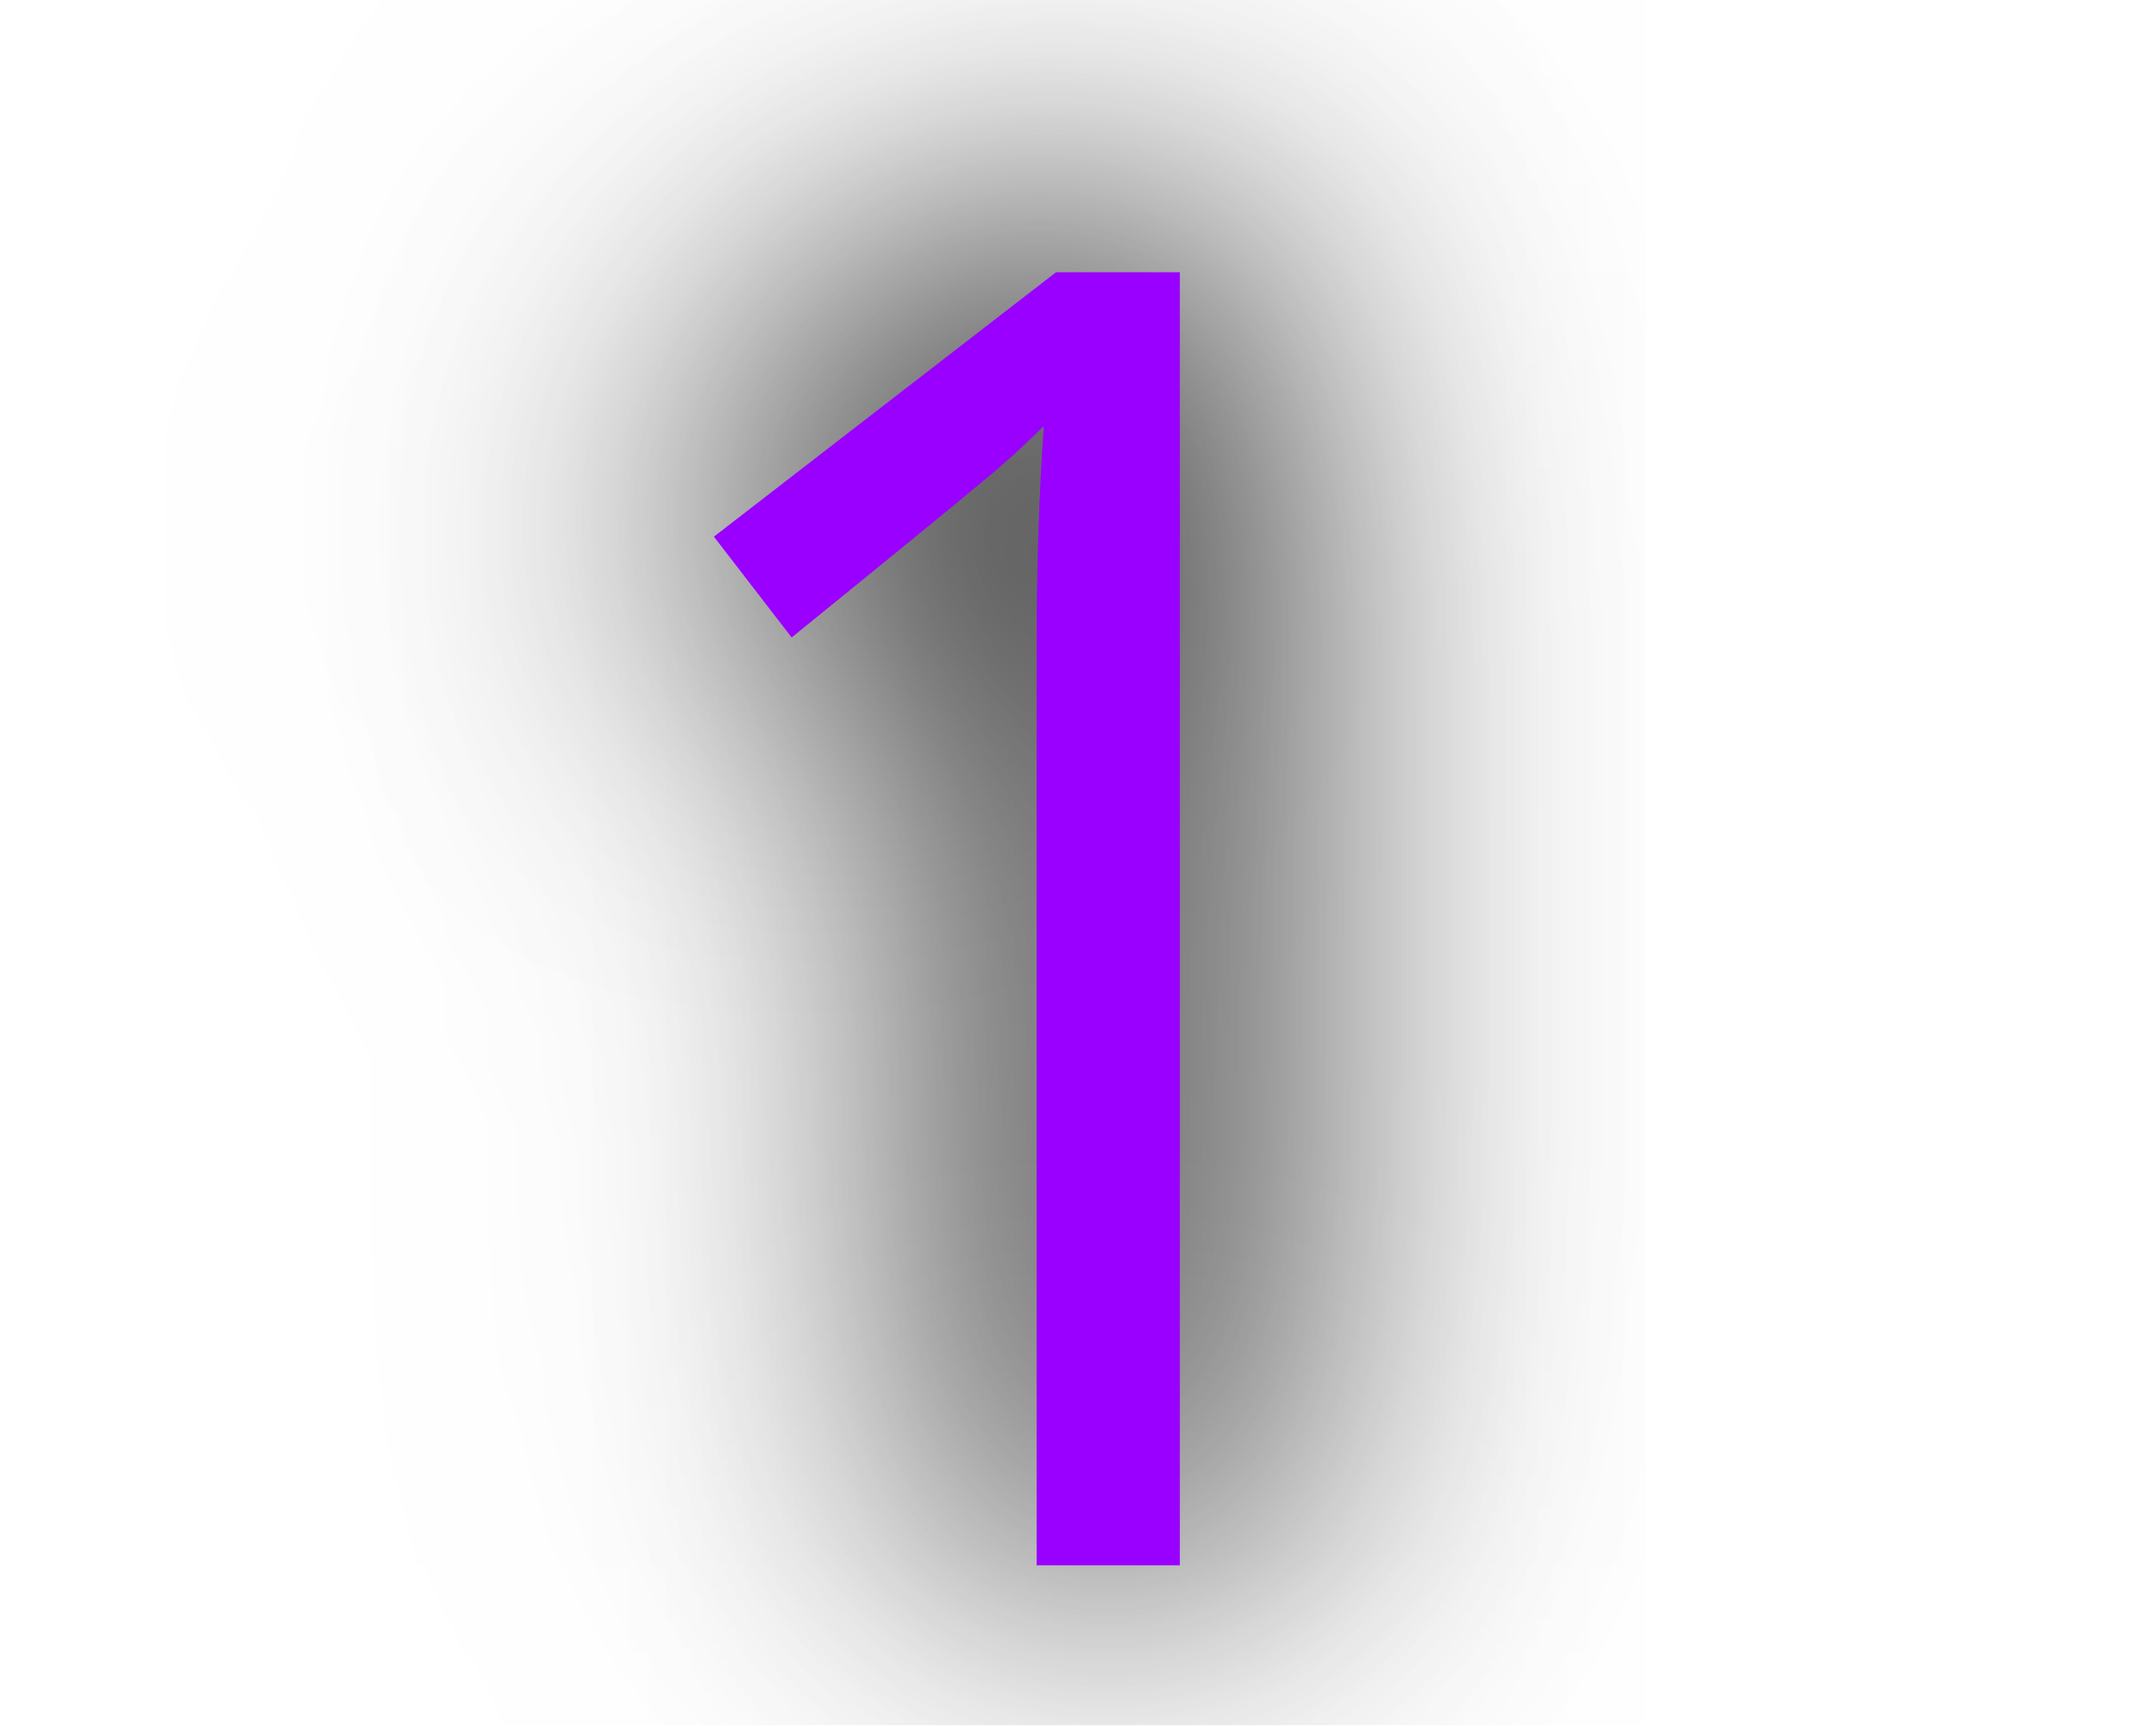
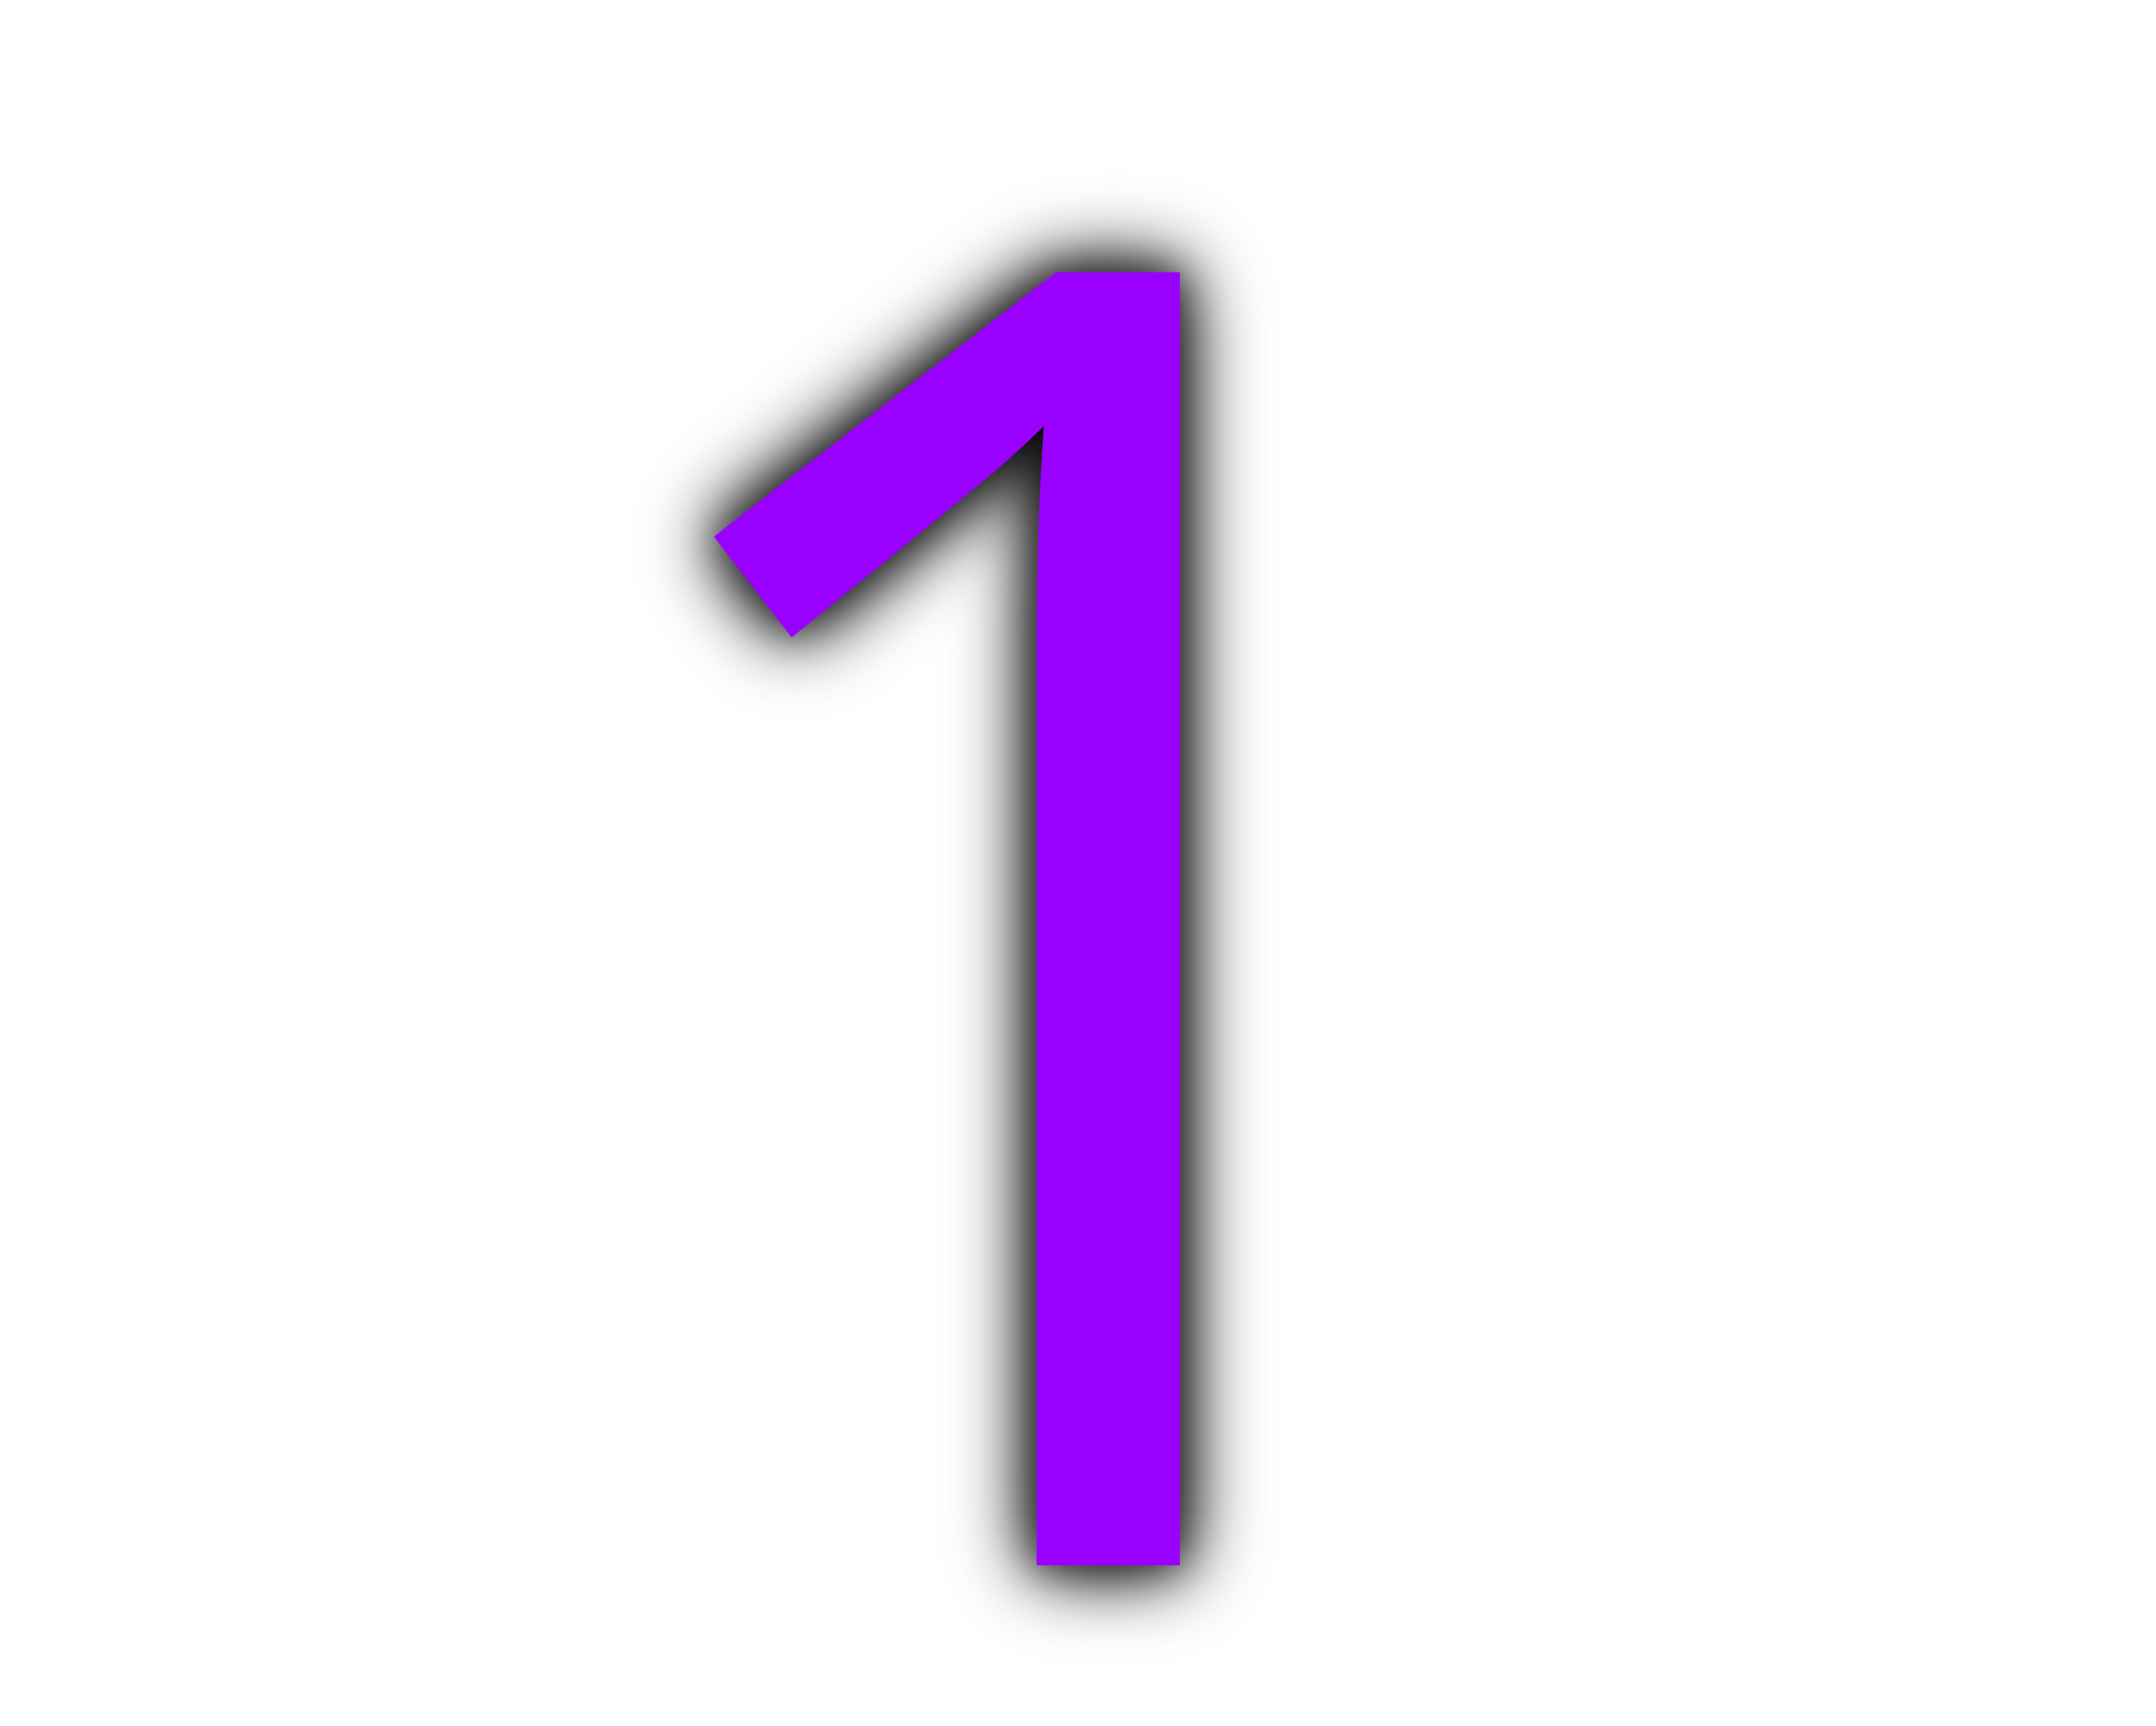
<svg xmlns="http://www.w3.org/2000/svg" style="isolation:isolate" viewBox="0 0 250 200" width="250pt" height="200pt">
  <defs>
-     <clipPath id="_clipPath_LMkY3pawcFjvjYhoZYWePjH0aSaHGPLo">
+     <clipPath id="_clipPath_WypYpjgvkNjqfWEInnSprzykDD4jc2ty">
      <rect width="250" height="200" />
    </clipPath>
  </defs>
-   <g clip-path="url(#_clipPath_LMkY3pawcFjvjYhoZYWePjH0aSaHGPLo)">
+   <g clip-path="url(#_clipPath_WypYpjgvkNjqfWEInnSprzykDD4jc2ty)">
    <rect x="16.352" y="14.409" width="388.648" height="266.591" transform="matrix(1,0,0,1,0,0)" fill="none" vector-effect="non-scaling-stroke" stroke-width="1" stroke="rgb(255,255,255)" stroke-linejoin="round" stroke-linecap="butt" stroke-miterlimit="2" />
    <defs>
-       <filter id="fJ8gagT8vAXofQIsdLisbSqcD9voti3p" x="-200%" y="-200%" width="400%" height="400%" filterUnits="objectBoundingBox" color-interpolation-filters="sRGB">
-         <feGaussianBlur in="SourceGraphic" stdDeviation="21.468" />
+       <filter id="TnACeIHPp6WSC5GHPM9MBtMoeWjHK3J9" x="-200%" y="-200%" width="400%" height="400%" filterUnits="objectBoundingBox" color-interpolation-filters="sRGB">
+         <feGaussianBlur in="SourceGraphic" stdDeviation="4.294" />
        <feOffset dx="0" dy="0" result="pf_100_offsetBlur" />
        <feFlood flood-color="#000000" flood-opacity="1" />
        <feComposite in2="pf_100_offsetBlur" operator="in" result="pf_100_dropShadow" />
-         <feBlend in="SourceGraphic" in2="pf_100_dropShadow" mode="normal" result="_out_bgDUe83CmnlNRc1k93hb3JkEiqFcc2Jg" />
-         <feGaussianBlur in="_out_bgDUe83CmnlNRc1k93hb3JkEiqFcc2Jg" stdDeviation="21.468" />
+         <feBlend in="SourceGraphic" in2="pf_100_dropShadow" mode="normal" result="_out_jz1EfQDbCkXkgwrGNEP3Szd4yTStOLvd" />
+         <feGaussianBlur in="_out_jz1EfQDbCkXkgwrGNEP3Szd4yTStOLvd" stdDeviation="2.147" />
        <feOffset dx="0" dy="0" result="pf_101_offsetBlur" />
        <feFlood flood-color="#000000" flood-opacity="0.65" />
        <feComposite in2="pf_101_offsetBlur" operator="in" result="pf_101_dropShadow" />
-         <feBlend in="_out_bgDUe83CmnlNRc1k93hb3JkEiqFcc2Jg" in2="pf_101_dropShadow" mode="normal" result="_out_IAUdUMFArm1kxWdQnbzBbEGoBqlDwQXO" />
+         <feBlend in="_out_jz1EfQDbCkXkgwrGNEP3Szd4yTStOLvd" in2="pf_101_dropShadow" mode="normal" result="_out_dNn9jbcd6PcKoJpvkdD53rZyanKVHuC8" />
        <feMerge>
-           <feMergeNode in="_out_IAUdUMFArm1kxWdQnbzBbEGoBqlDwQXO" />
+           <feMergeNode in="_out_dNn9jbcd6PcKoJpvkdD53rZyanKVHuC8" />
        </feMerge>
      </filter>
    </defs>
-     <g filter="url(#fJ8gagT8vAXofQIsdLisbSqcD9voti3p)">
+     <g filter="url(#TnACeIHPp6WSC5GHPM9MBtMoeWjHK3J9)">
      <text transform="matrix(1,0,0,1,63.5,181.467)" style="font-family:'Open Sans';font-weight:400;font-size:210px;font-style:normal;fill:#9900ff;stroke:none;">1</text>
    </g>
  </g>
</svg>
